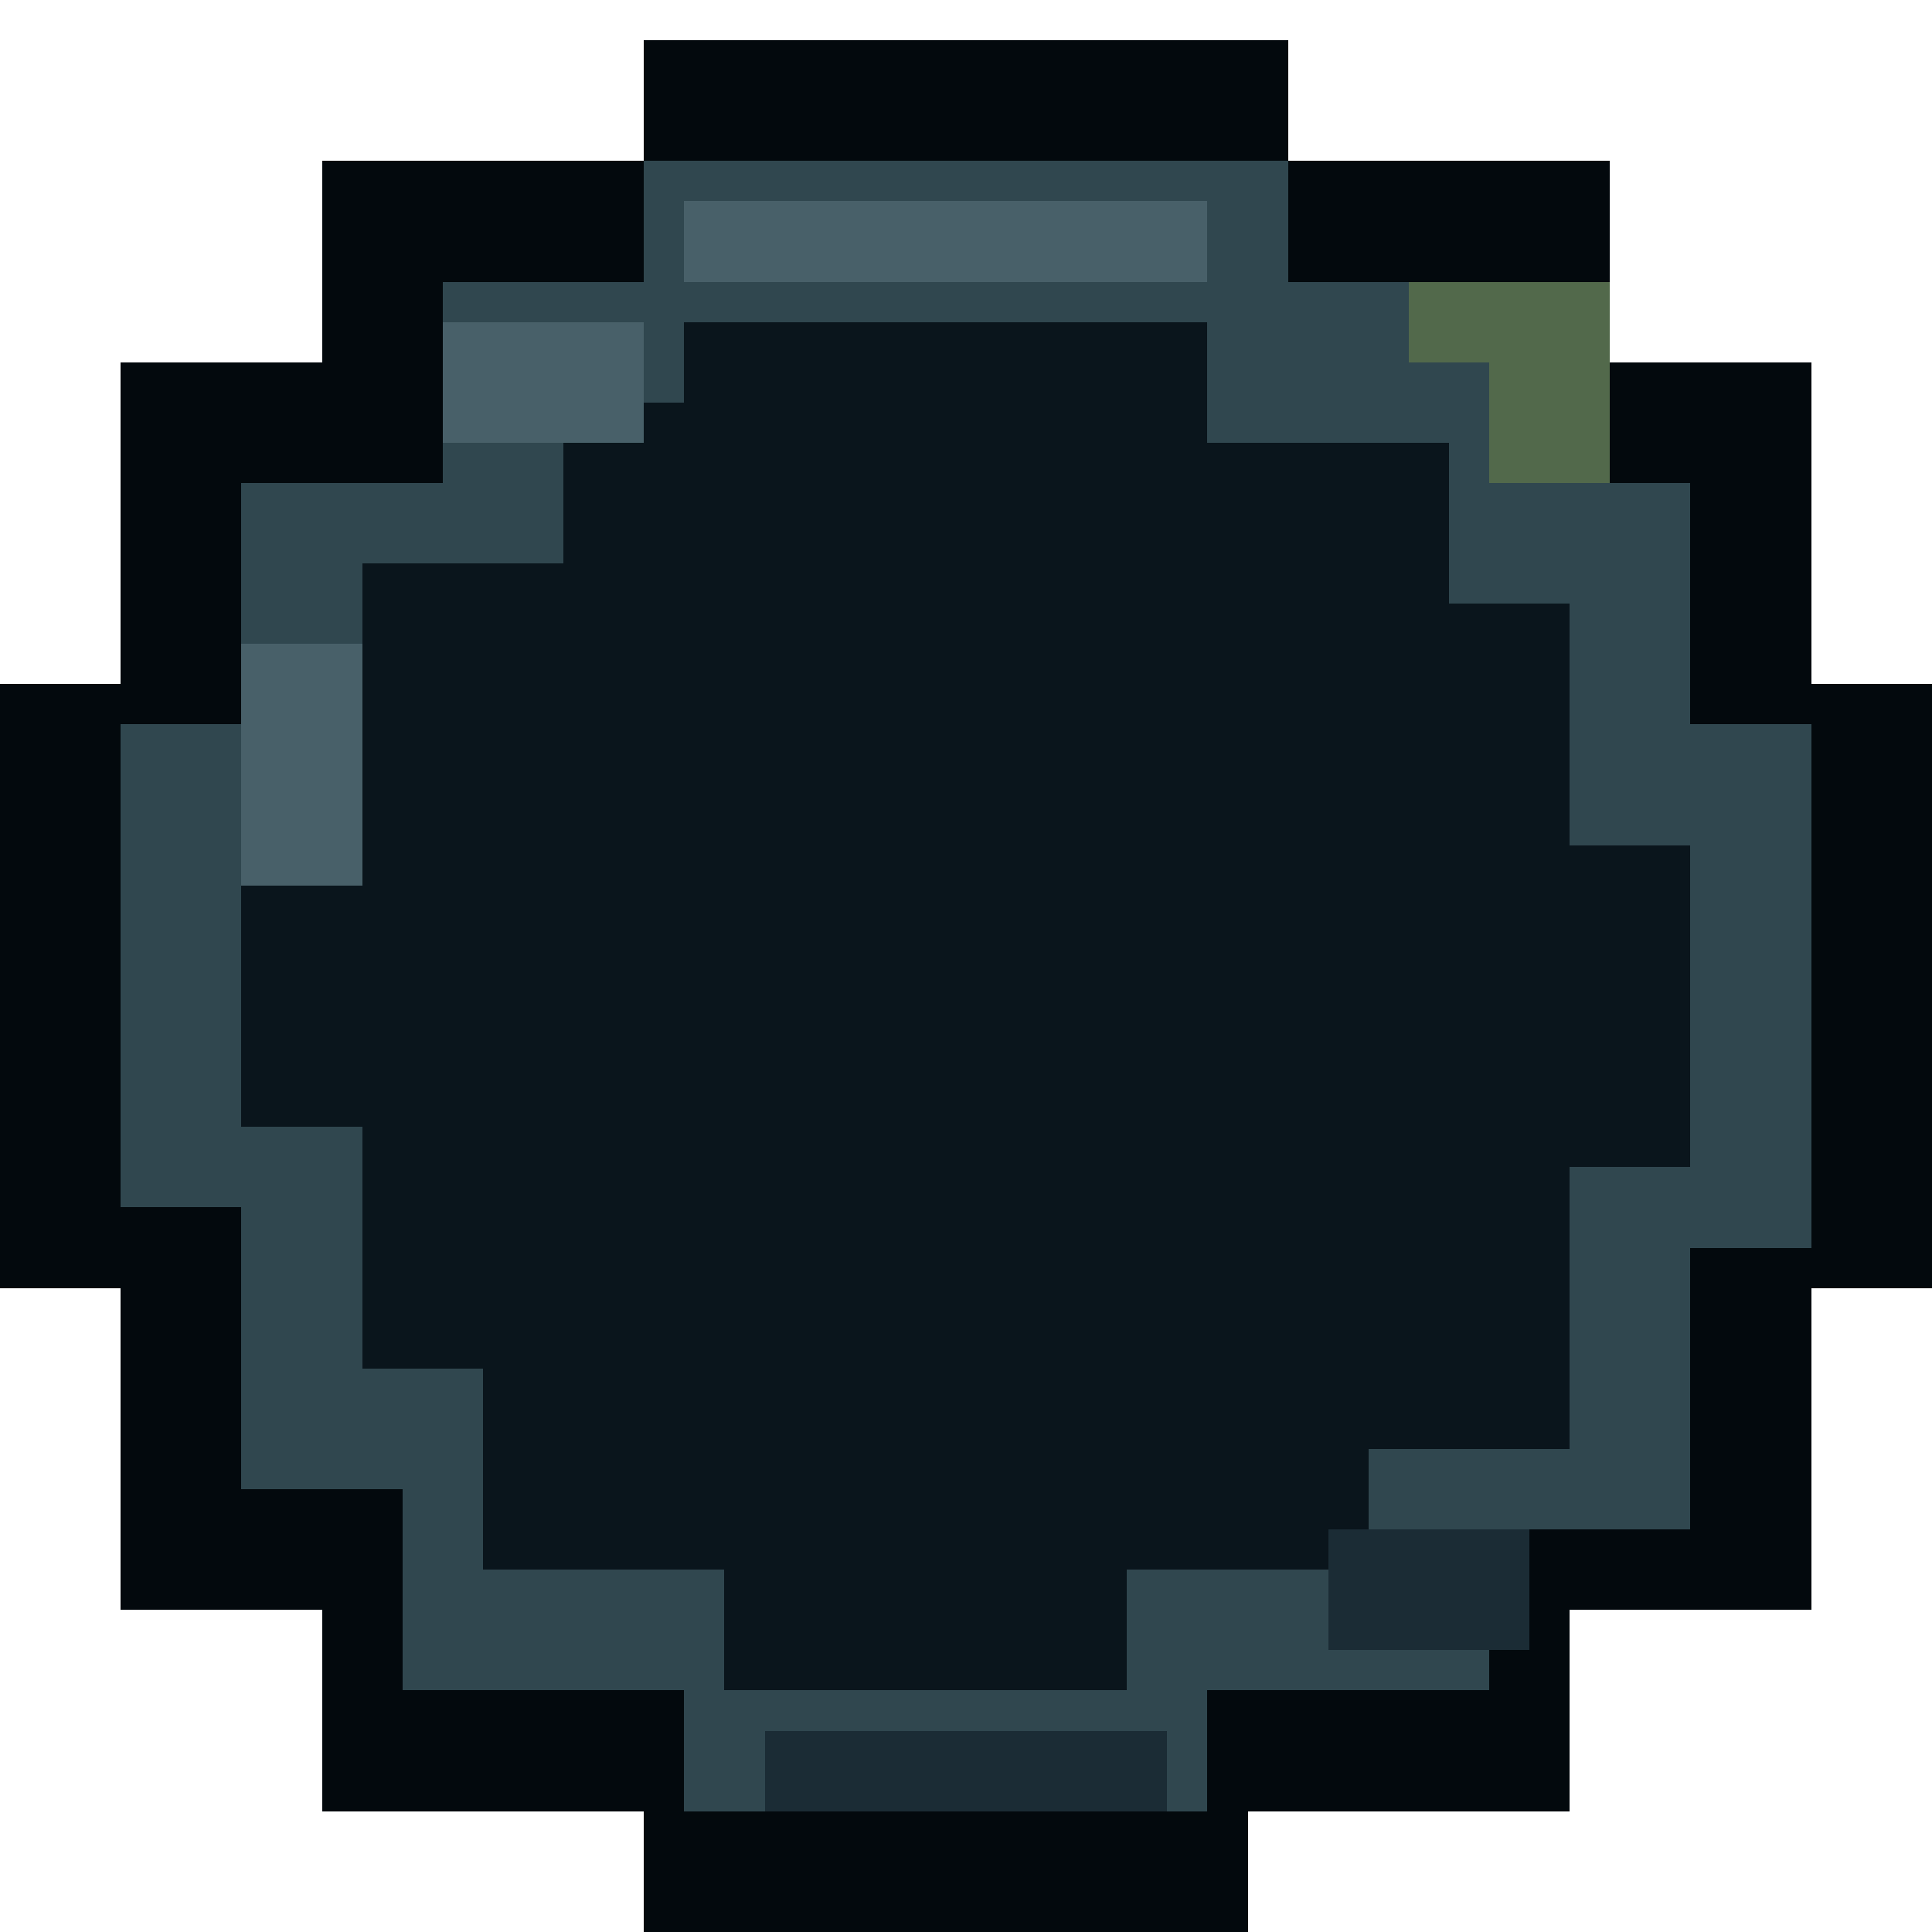
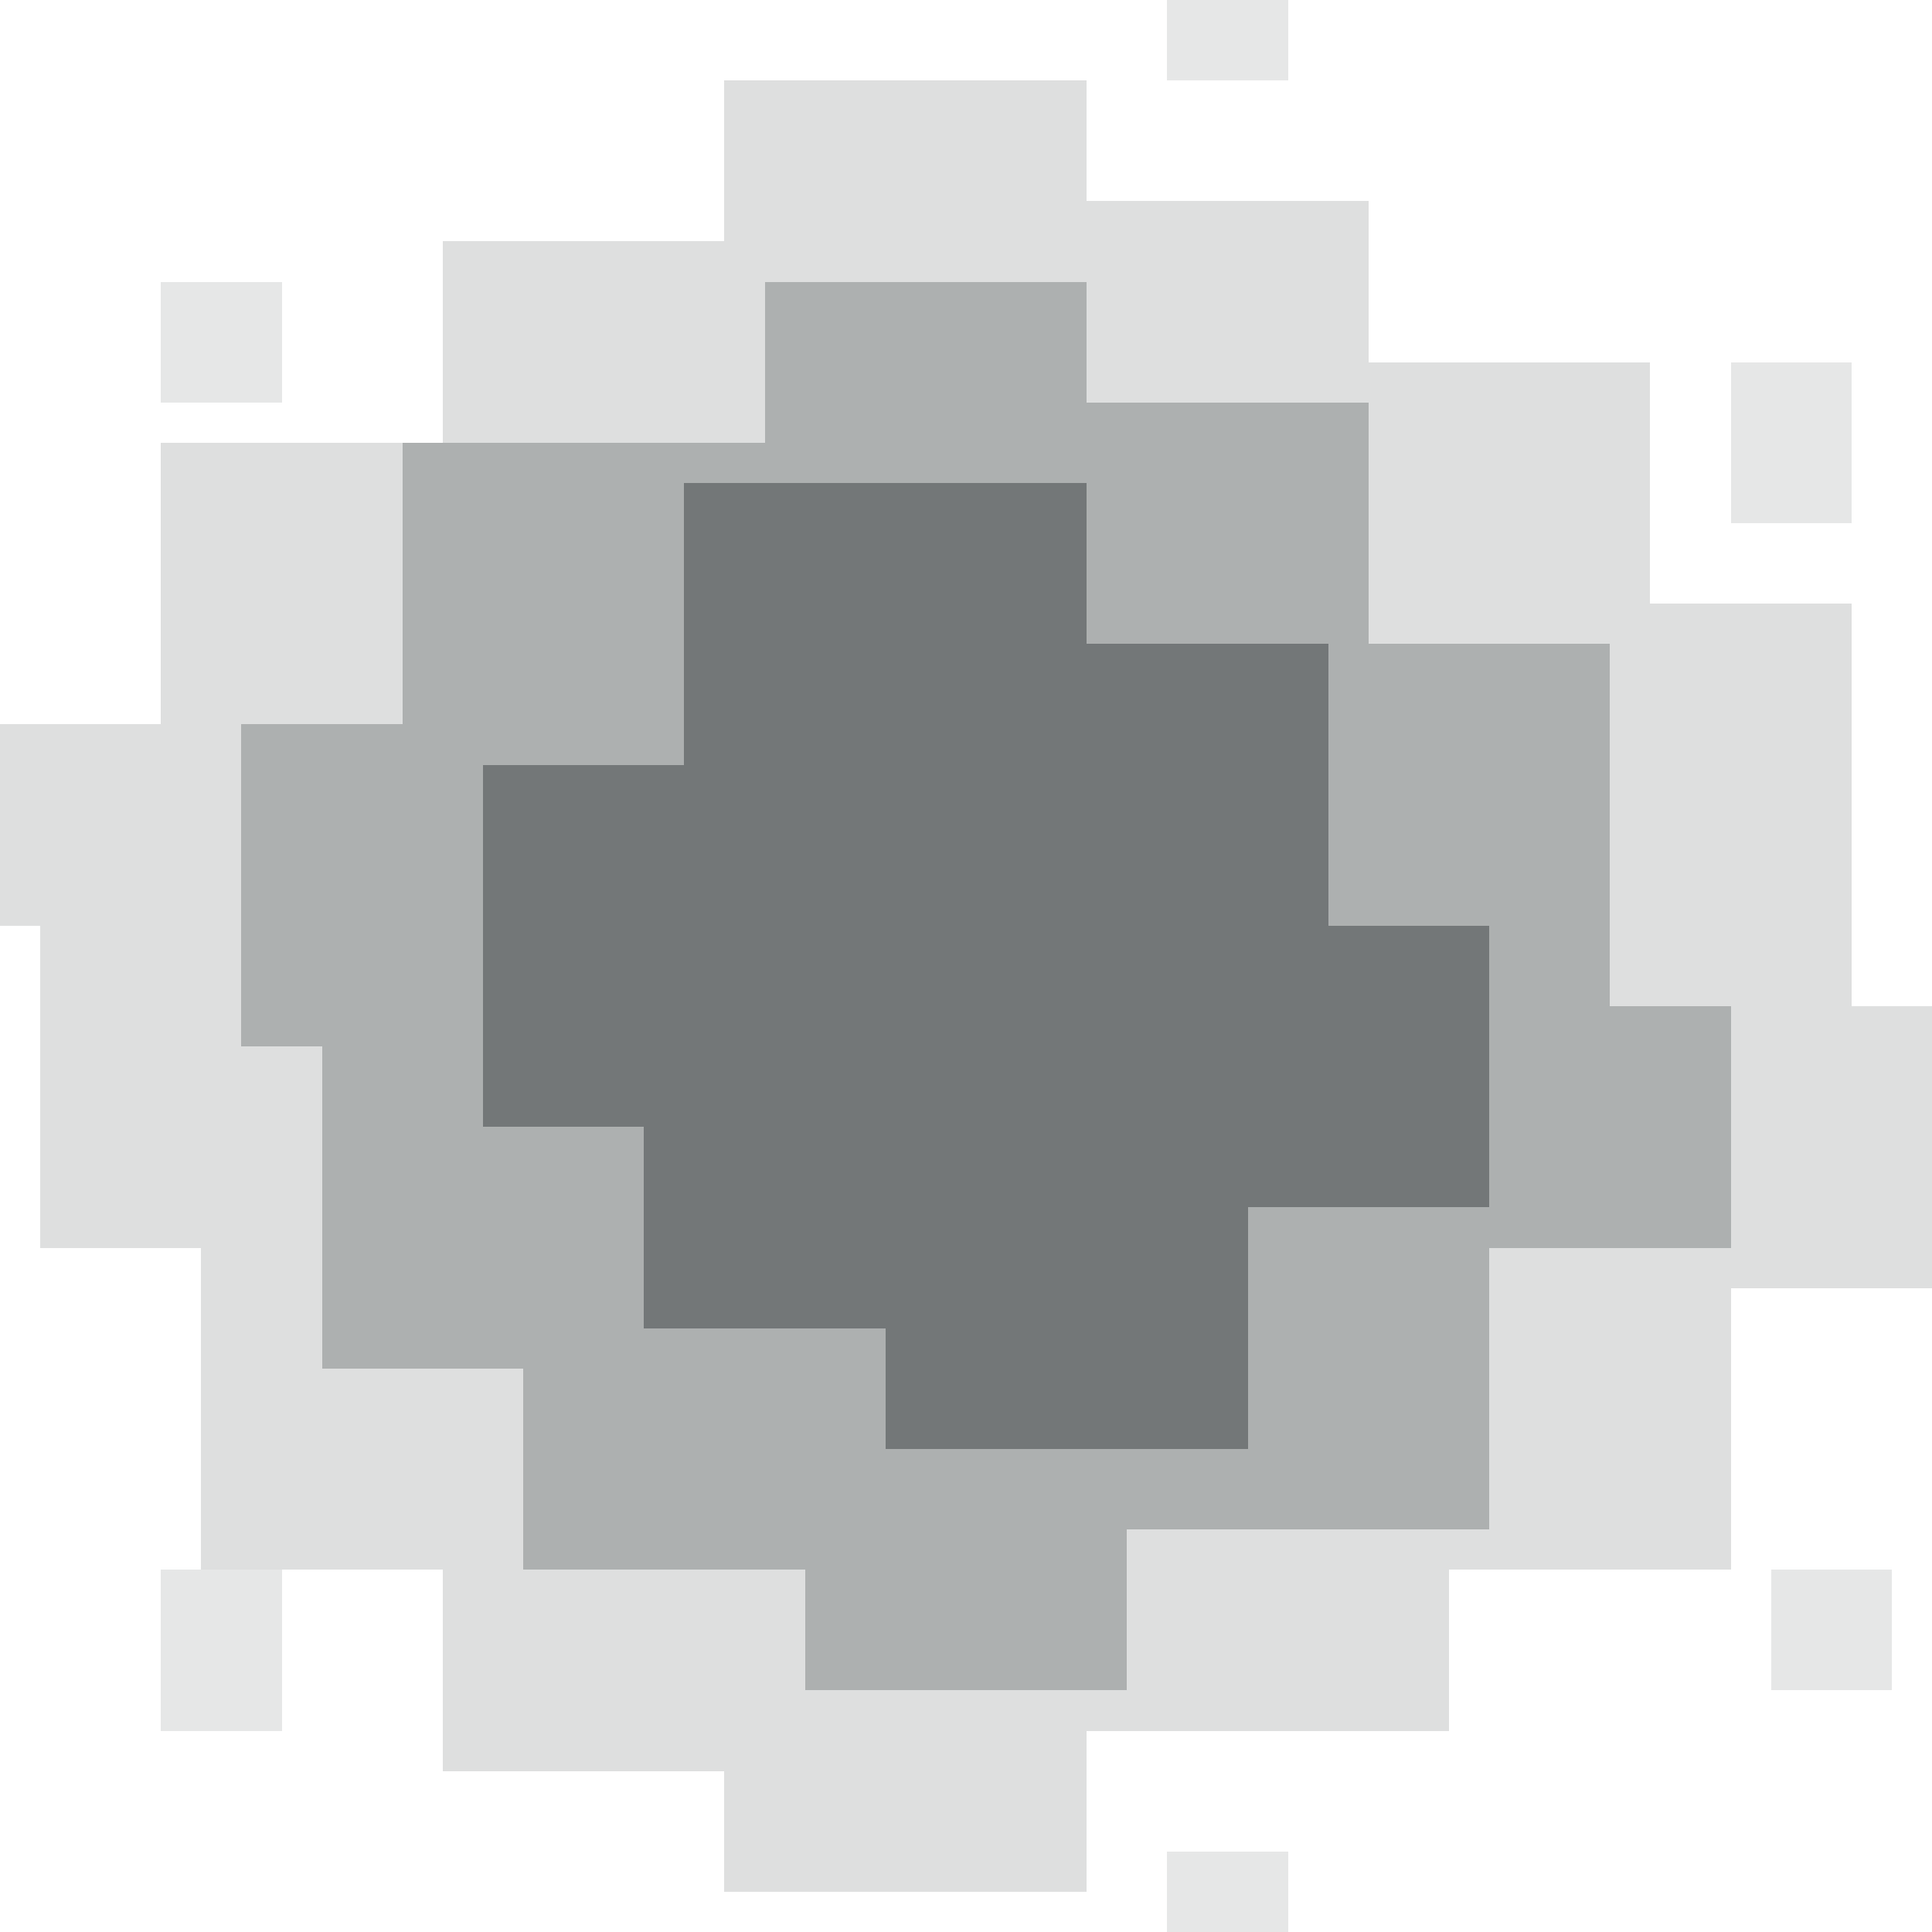
<svg xmlns="http://www.w3.org/2000/svg" viewBox="0 0 48 48" shape-rendering="crispEdges">
-   <path fill="#03090d" d="M16 1h16v3h8v5h5v8h3v15h-3v8h-6v5h-8v3H16v-3H8v-5H3v-8H0V17h3V9h5V4h8z" />
-   <path fill="#30474f" d="M16 4h16v3h7v5h3v6h3v13h-3v7h-5v4h-7v3H17v-3h-7v-5H6v-7H3V18h3v-6h5V7h5z" />
-   <path fill="#0a151c" d="M17 8h13v3h6v4h3v6h3v8h-3v7h-5v3h-6v3H18v-3h-6v-5H9v-6H6v-8h3v-6h5v-4h3z" />
-   <path fill="#486069" d="M17 5h13v2H17zm-6 3h5v3h-5zm-5 8h3v6H6z" />
-   <path fill="#1b2c35" d="M33 38h5v3h-5zm-14 5h10v2H19z" />
-   <path fill="#52694b" d="M37 7h3v5h-3zm-2 0h3v2h-3z" />
+   <g fill="#02080b">
+     <path opacity=".13" d="M0 18h4v-7h7V6h7V2h9v3h7v4h7v6h5v10h2v7h-5v7h-7v4h-9v4h-9v-3h-7v-5H5v-8H1v-8H0Z" />
+     <path opacity=".22" d="M6 18h4v-7h9V7h8v3h7v6h6v9h3v6h-6v7h-9v4h-8v-3h-7v-5H8v-8H6Z" />
+     <path opacity=".34" d="M12 19h5v-7h10v4h6v7h4v7h-6v6h-9v-3h-6v-5h-4Z" />
+     <path opacity=".1" d="M4 7h3v3H4ZM29 0h3v2h-3ZM43 9h3v4h-3ZM44 39h3v3h-3ZM29 46h3v2h-3ZM4 39h3v4H4Z" />
+   </g>
</svg>
